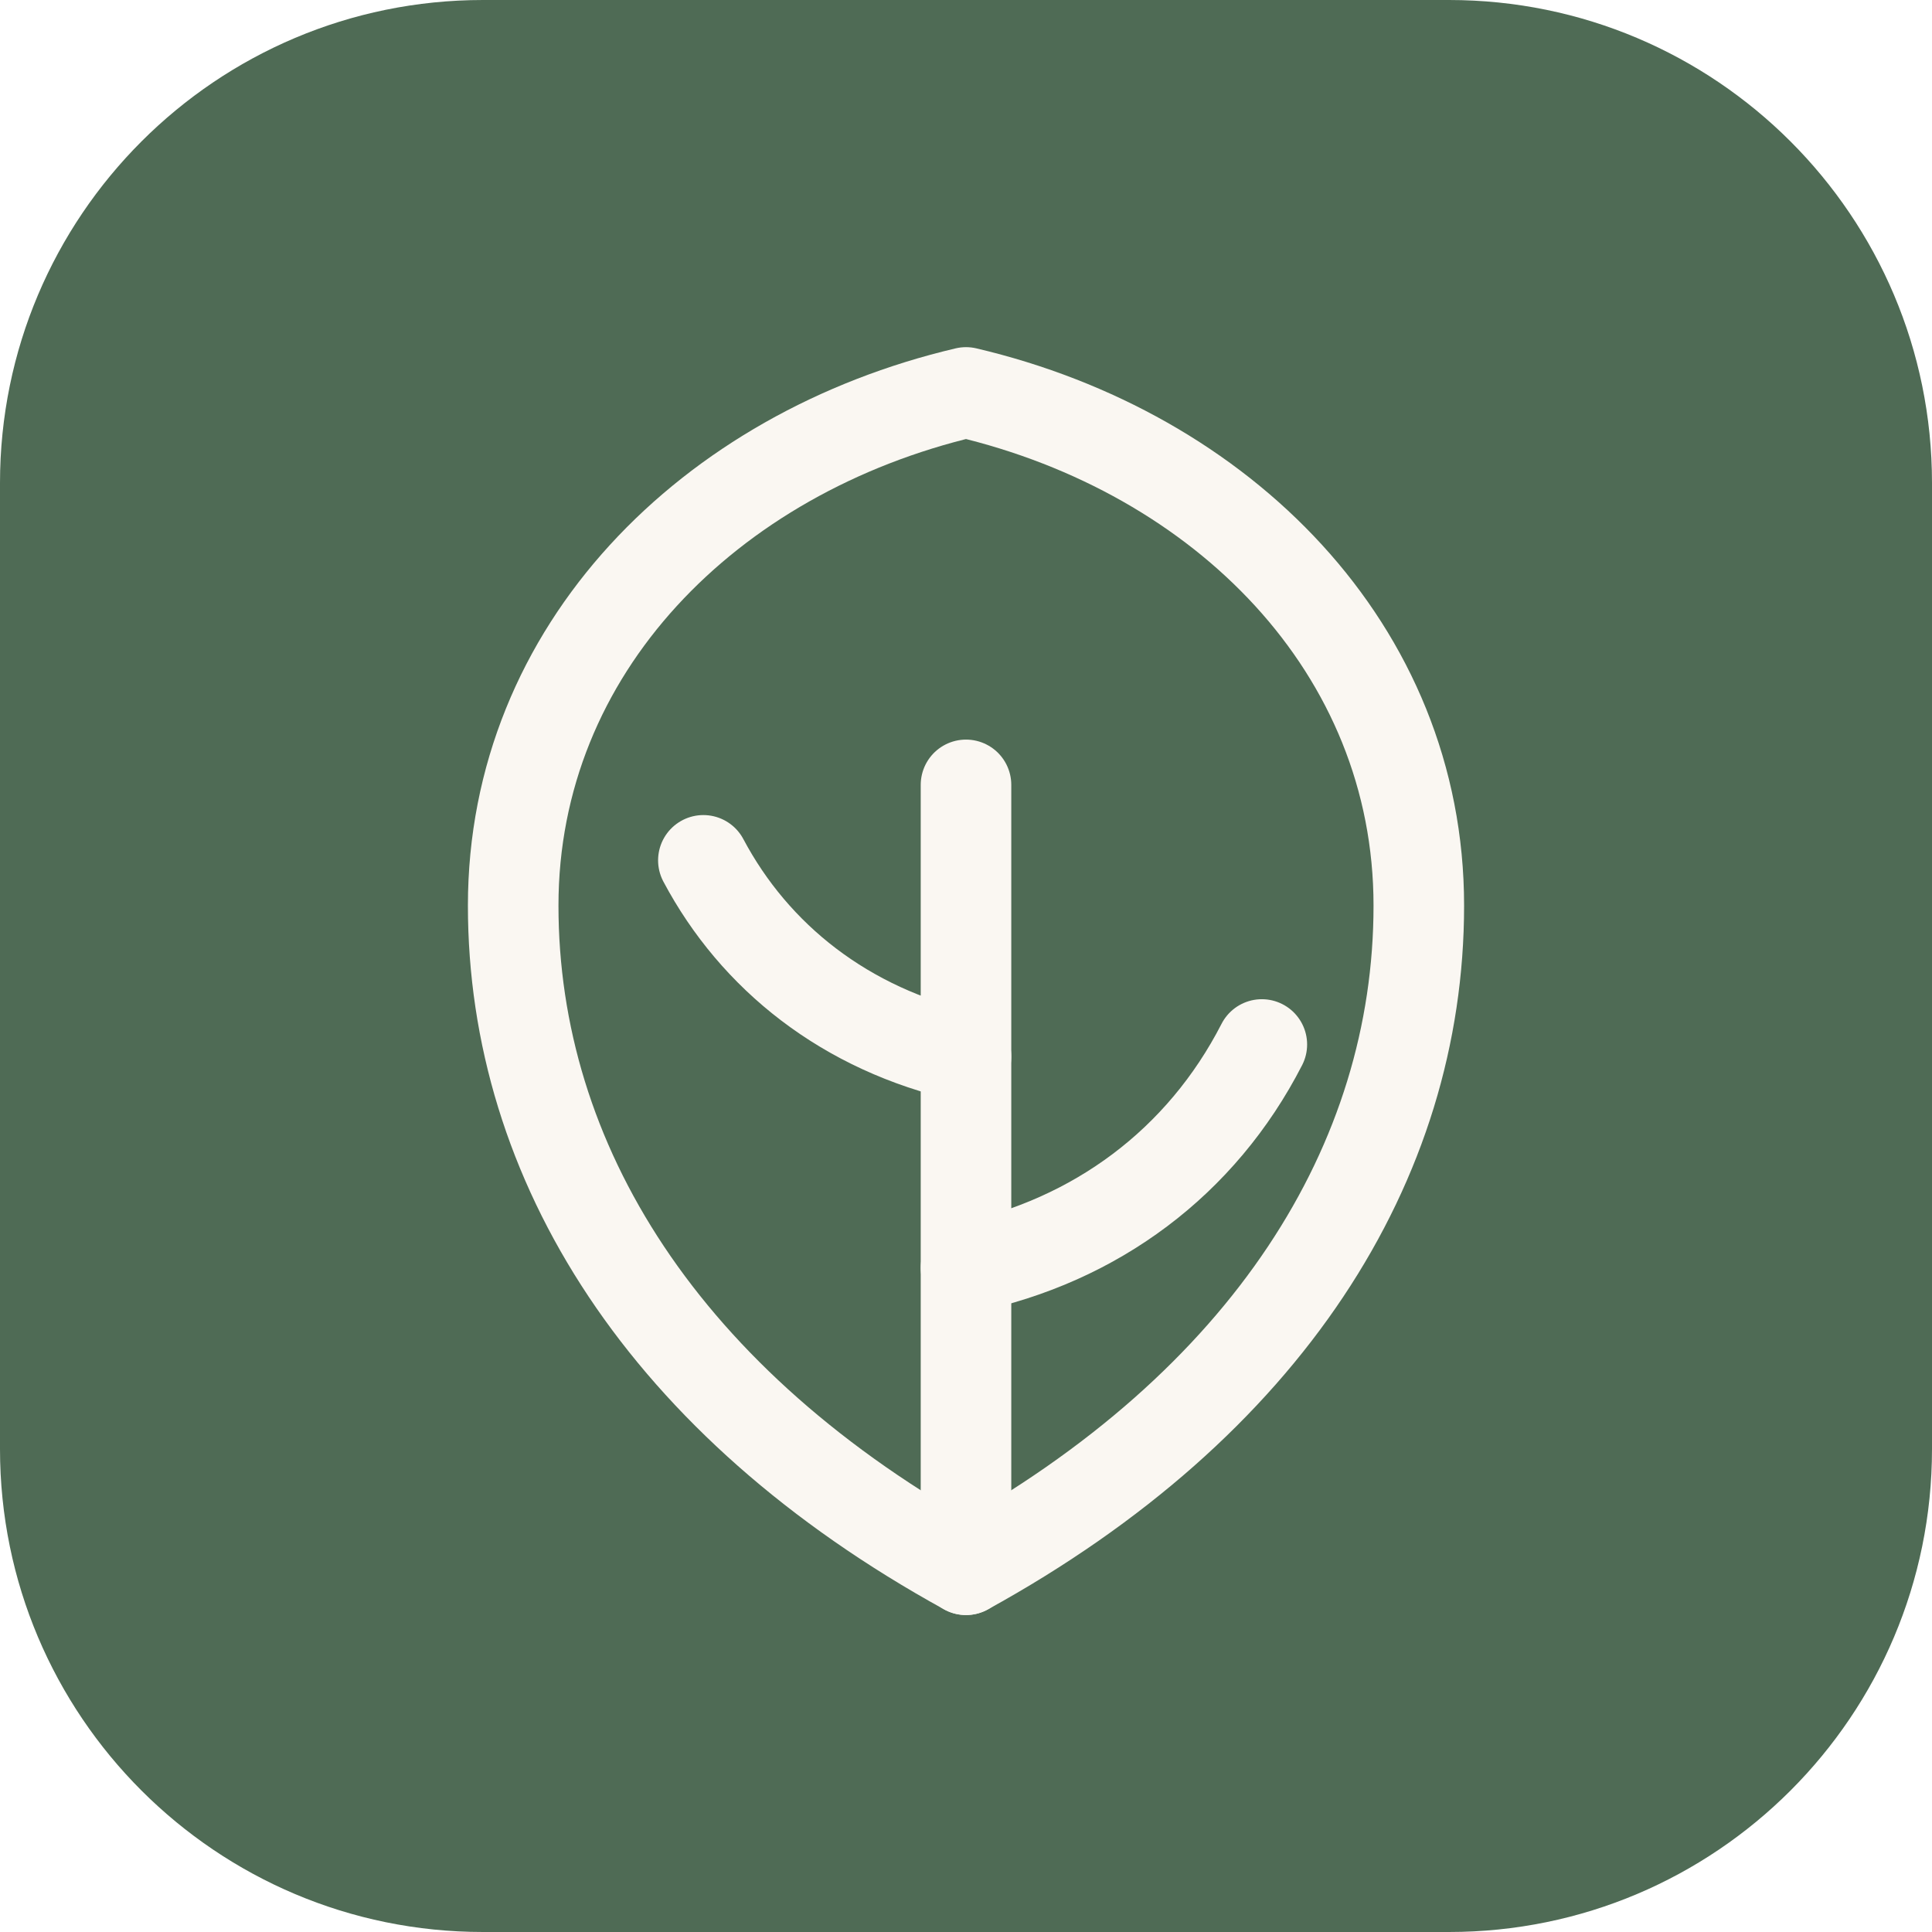
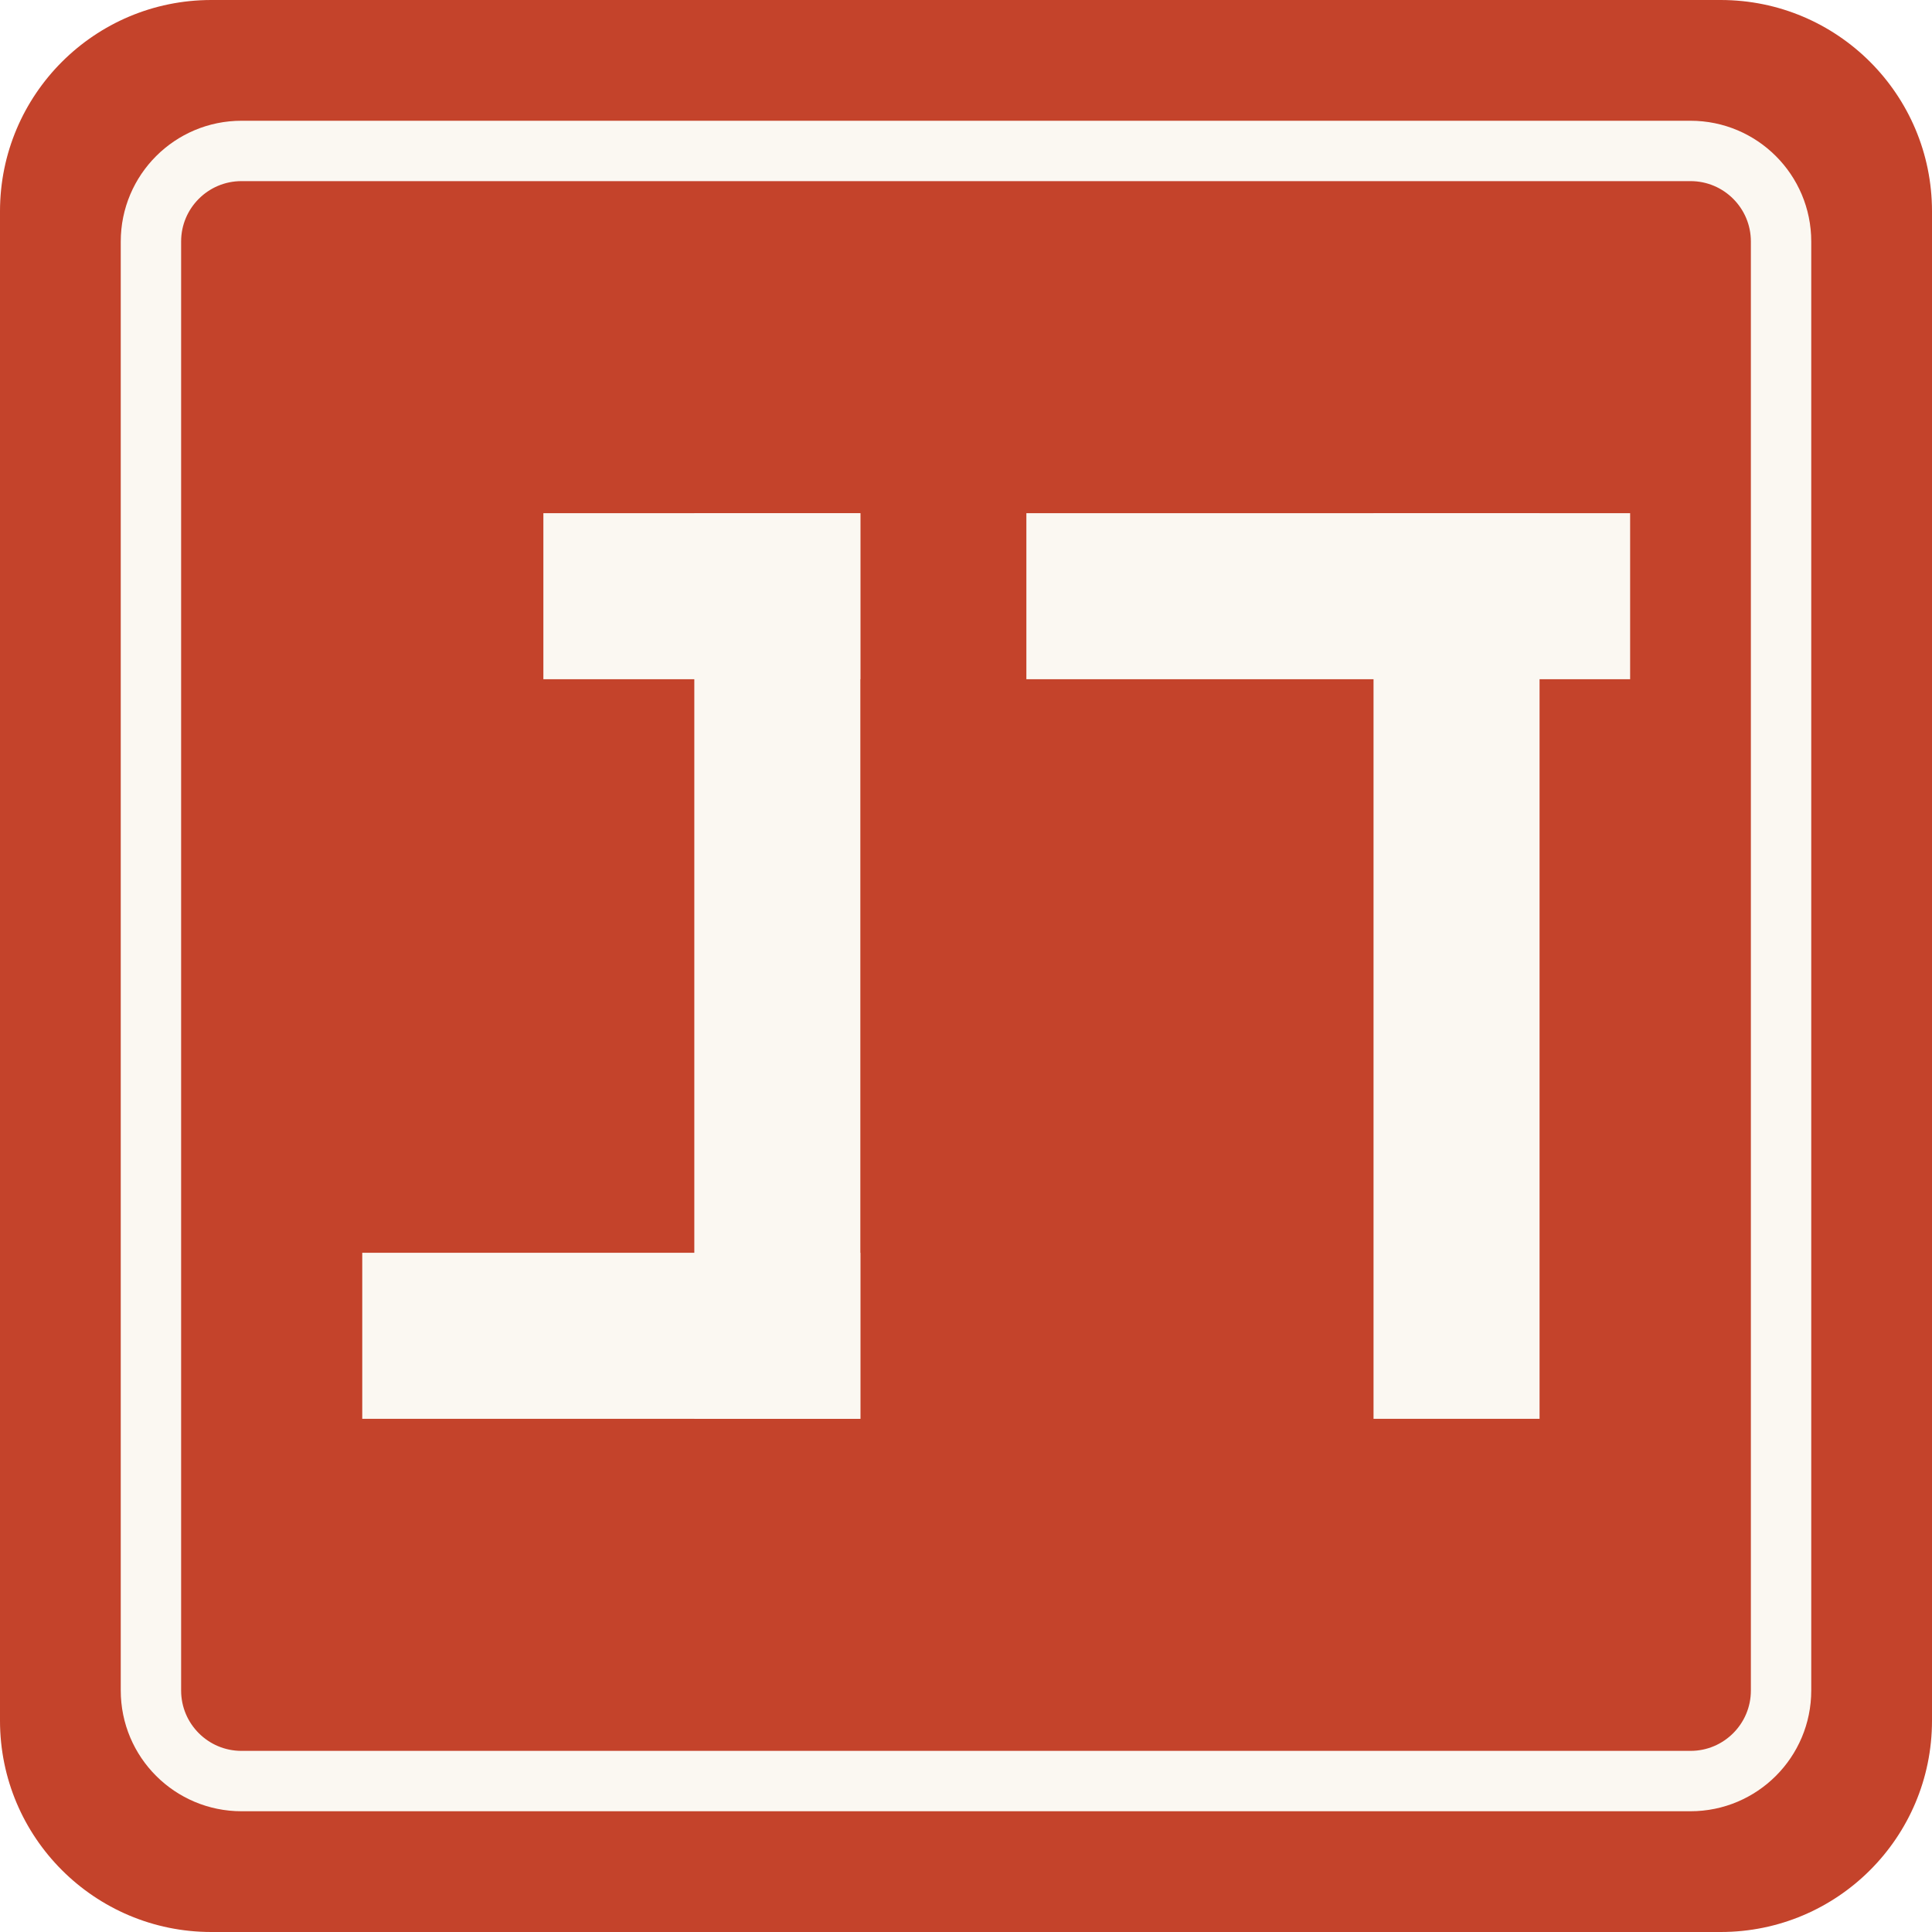
<svg xmlns="http://www.w3.org/2000/svg" viewBox="0 0 64 64">
-   <rect width="64" height="64" rx="16" fill="#4f6b55" />
-   <g fill="none" stroke="#faf7f2" stroke-width="3" stroke-linecap="round" stroke-linejoin="round">
-     <path d="M32 52c-10-5.5-15-13.5-15-22C17 21.5 23.5 15 32 13c8.5 2 15 8.5 15 17 0 8.5-5 16.5-15 22Z" />
-     <path d="M32 52V26" />
-     <path d="M32 35c-4-.9-7-3.3-8.7-6.5M32 42c4.3-.9 7.8-3.5 9.8-7.4" />
+   <rect width="64" height="64" rx="7" fill="#c4432b" />
+   <rect x="5" y="5" width="54" height="54" rx="3" fill="none" stroke="#fbf8f2" stroke-width="2" />
+   <g fill="#fbf8f2">
+     <rect x="34" y="17" width="20" height="5.5" />
+     <rect x="45.5" y="17" width="5.5" height="30" />
+     <rect x="18" y="17" width="10.5" height="5.5" />
+     <rect x="23" y="17" width="5.5" height="30" />
+     <rect x="12" y="41.5" width="16.5" height="5.5" />
  </g>
</svg>
